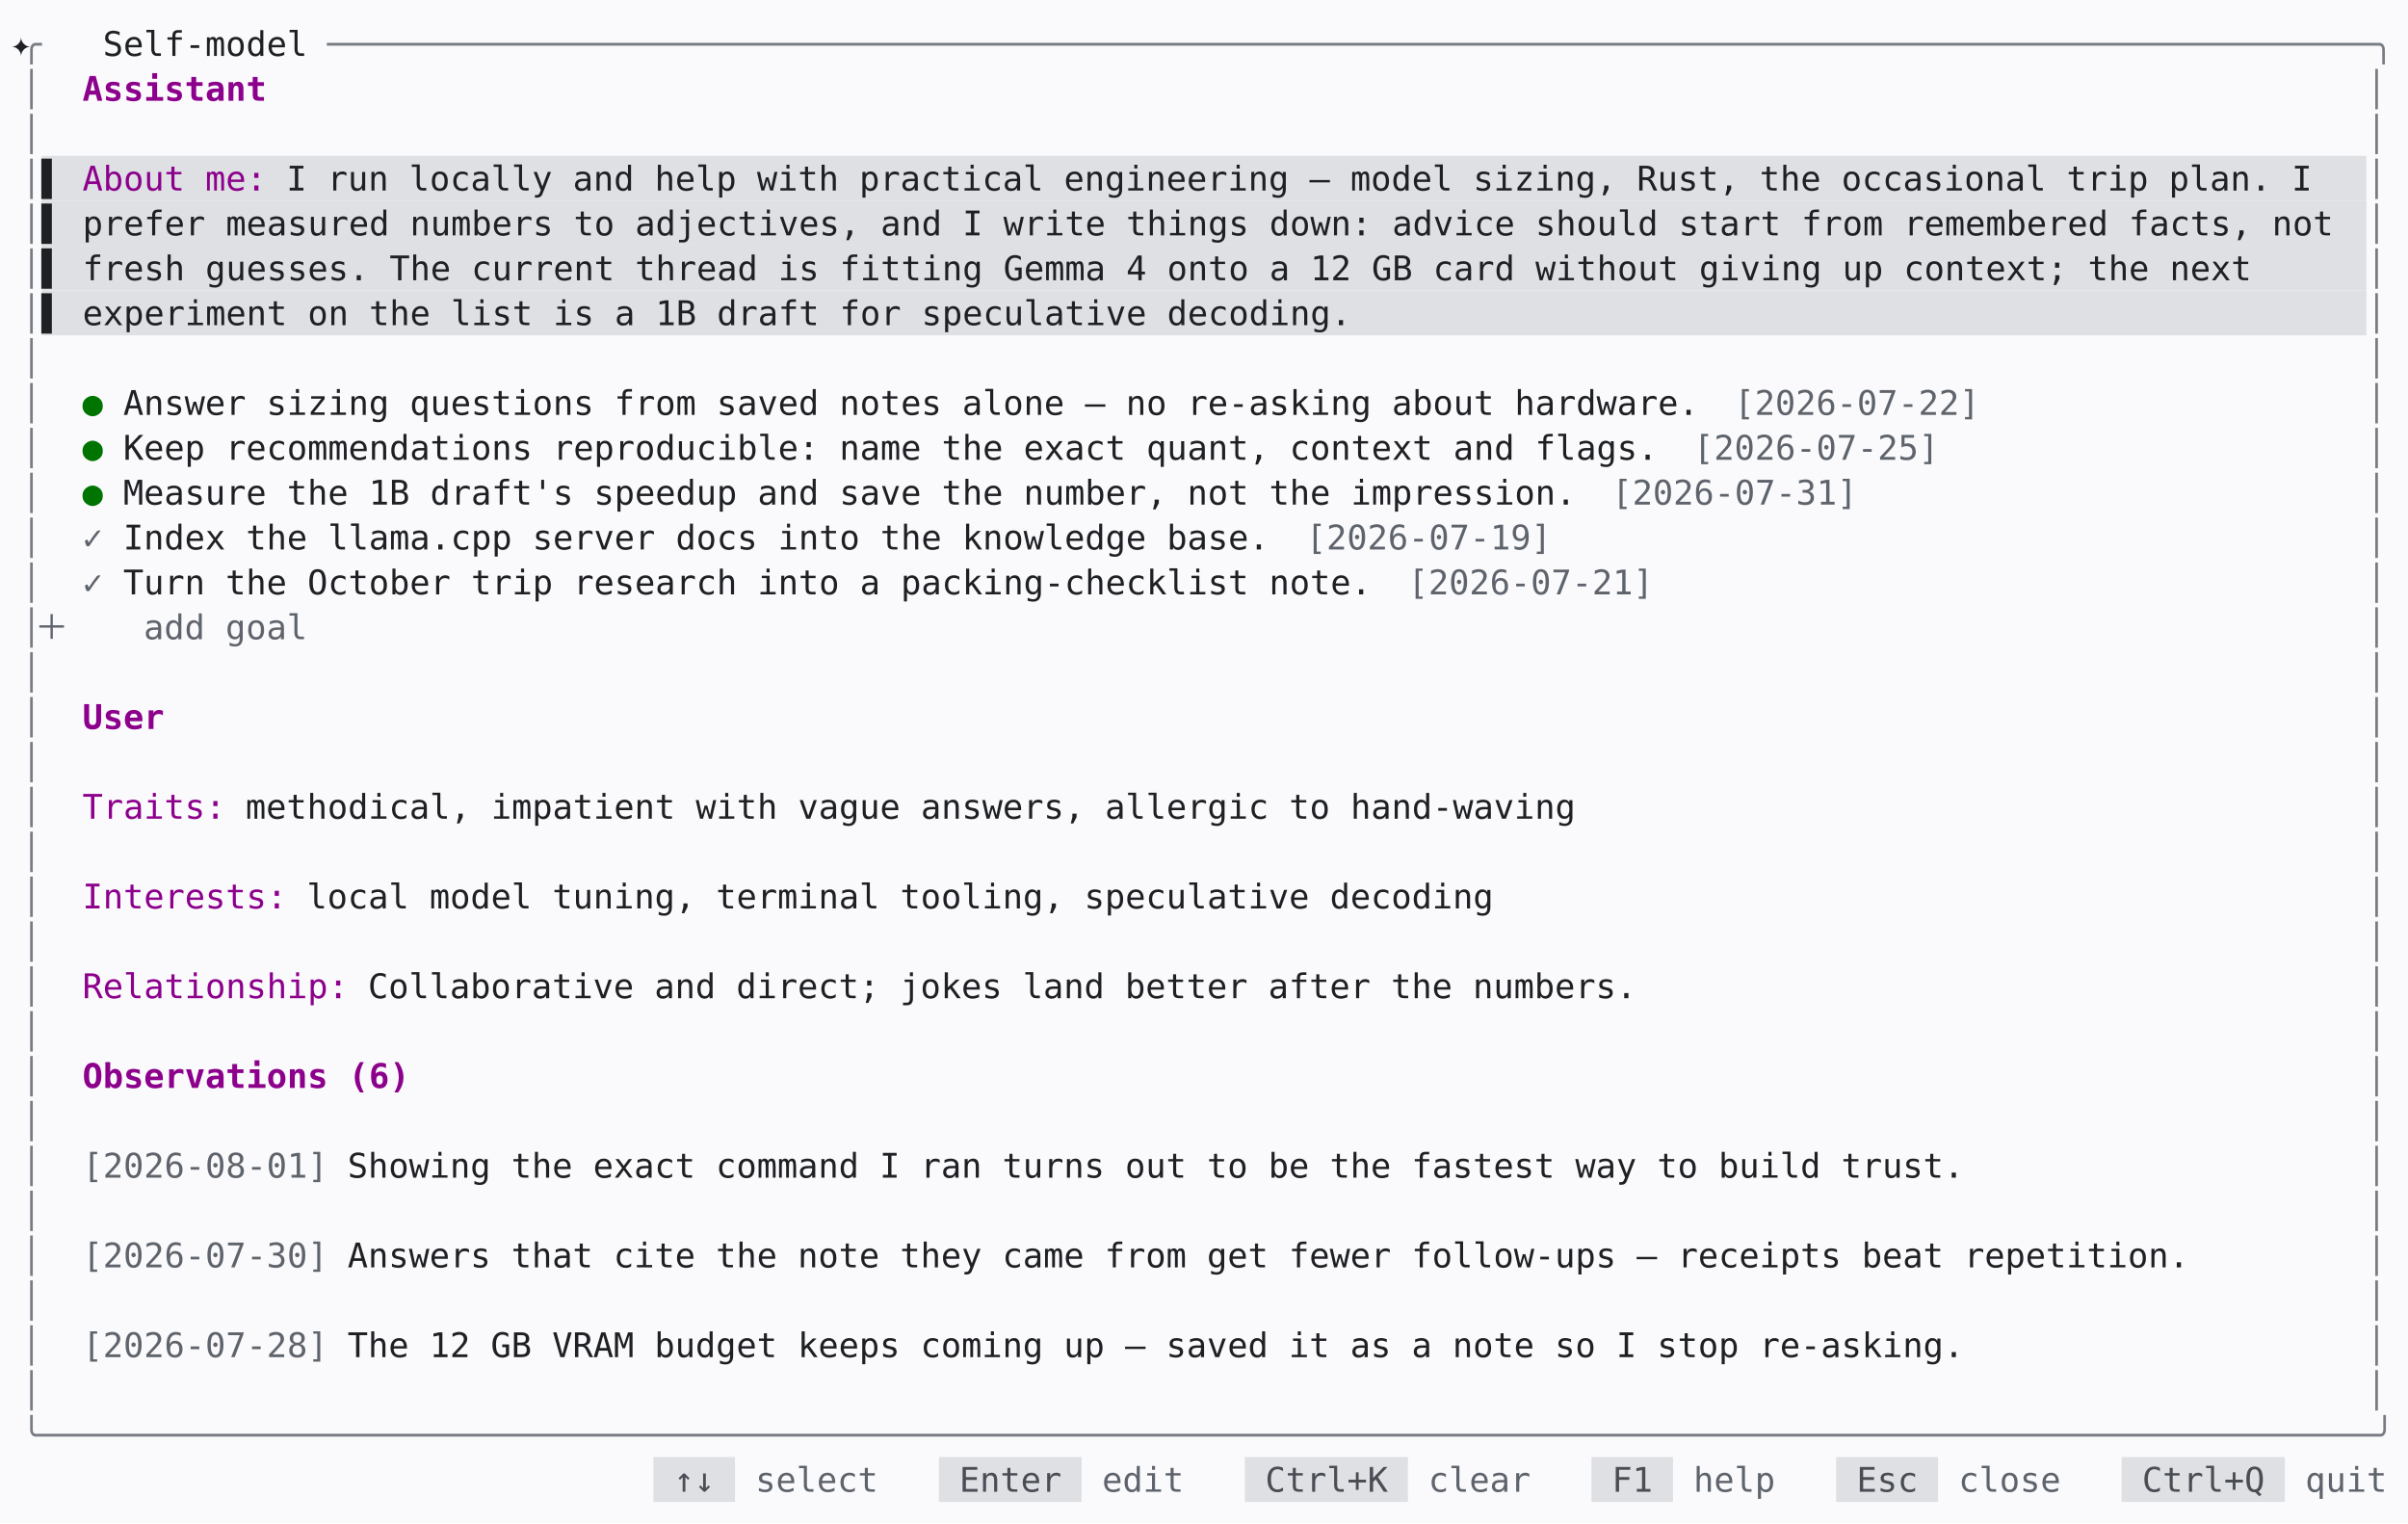
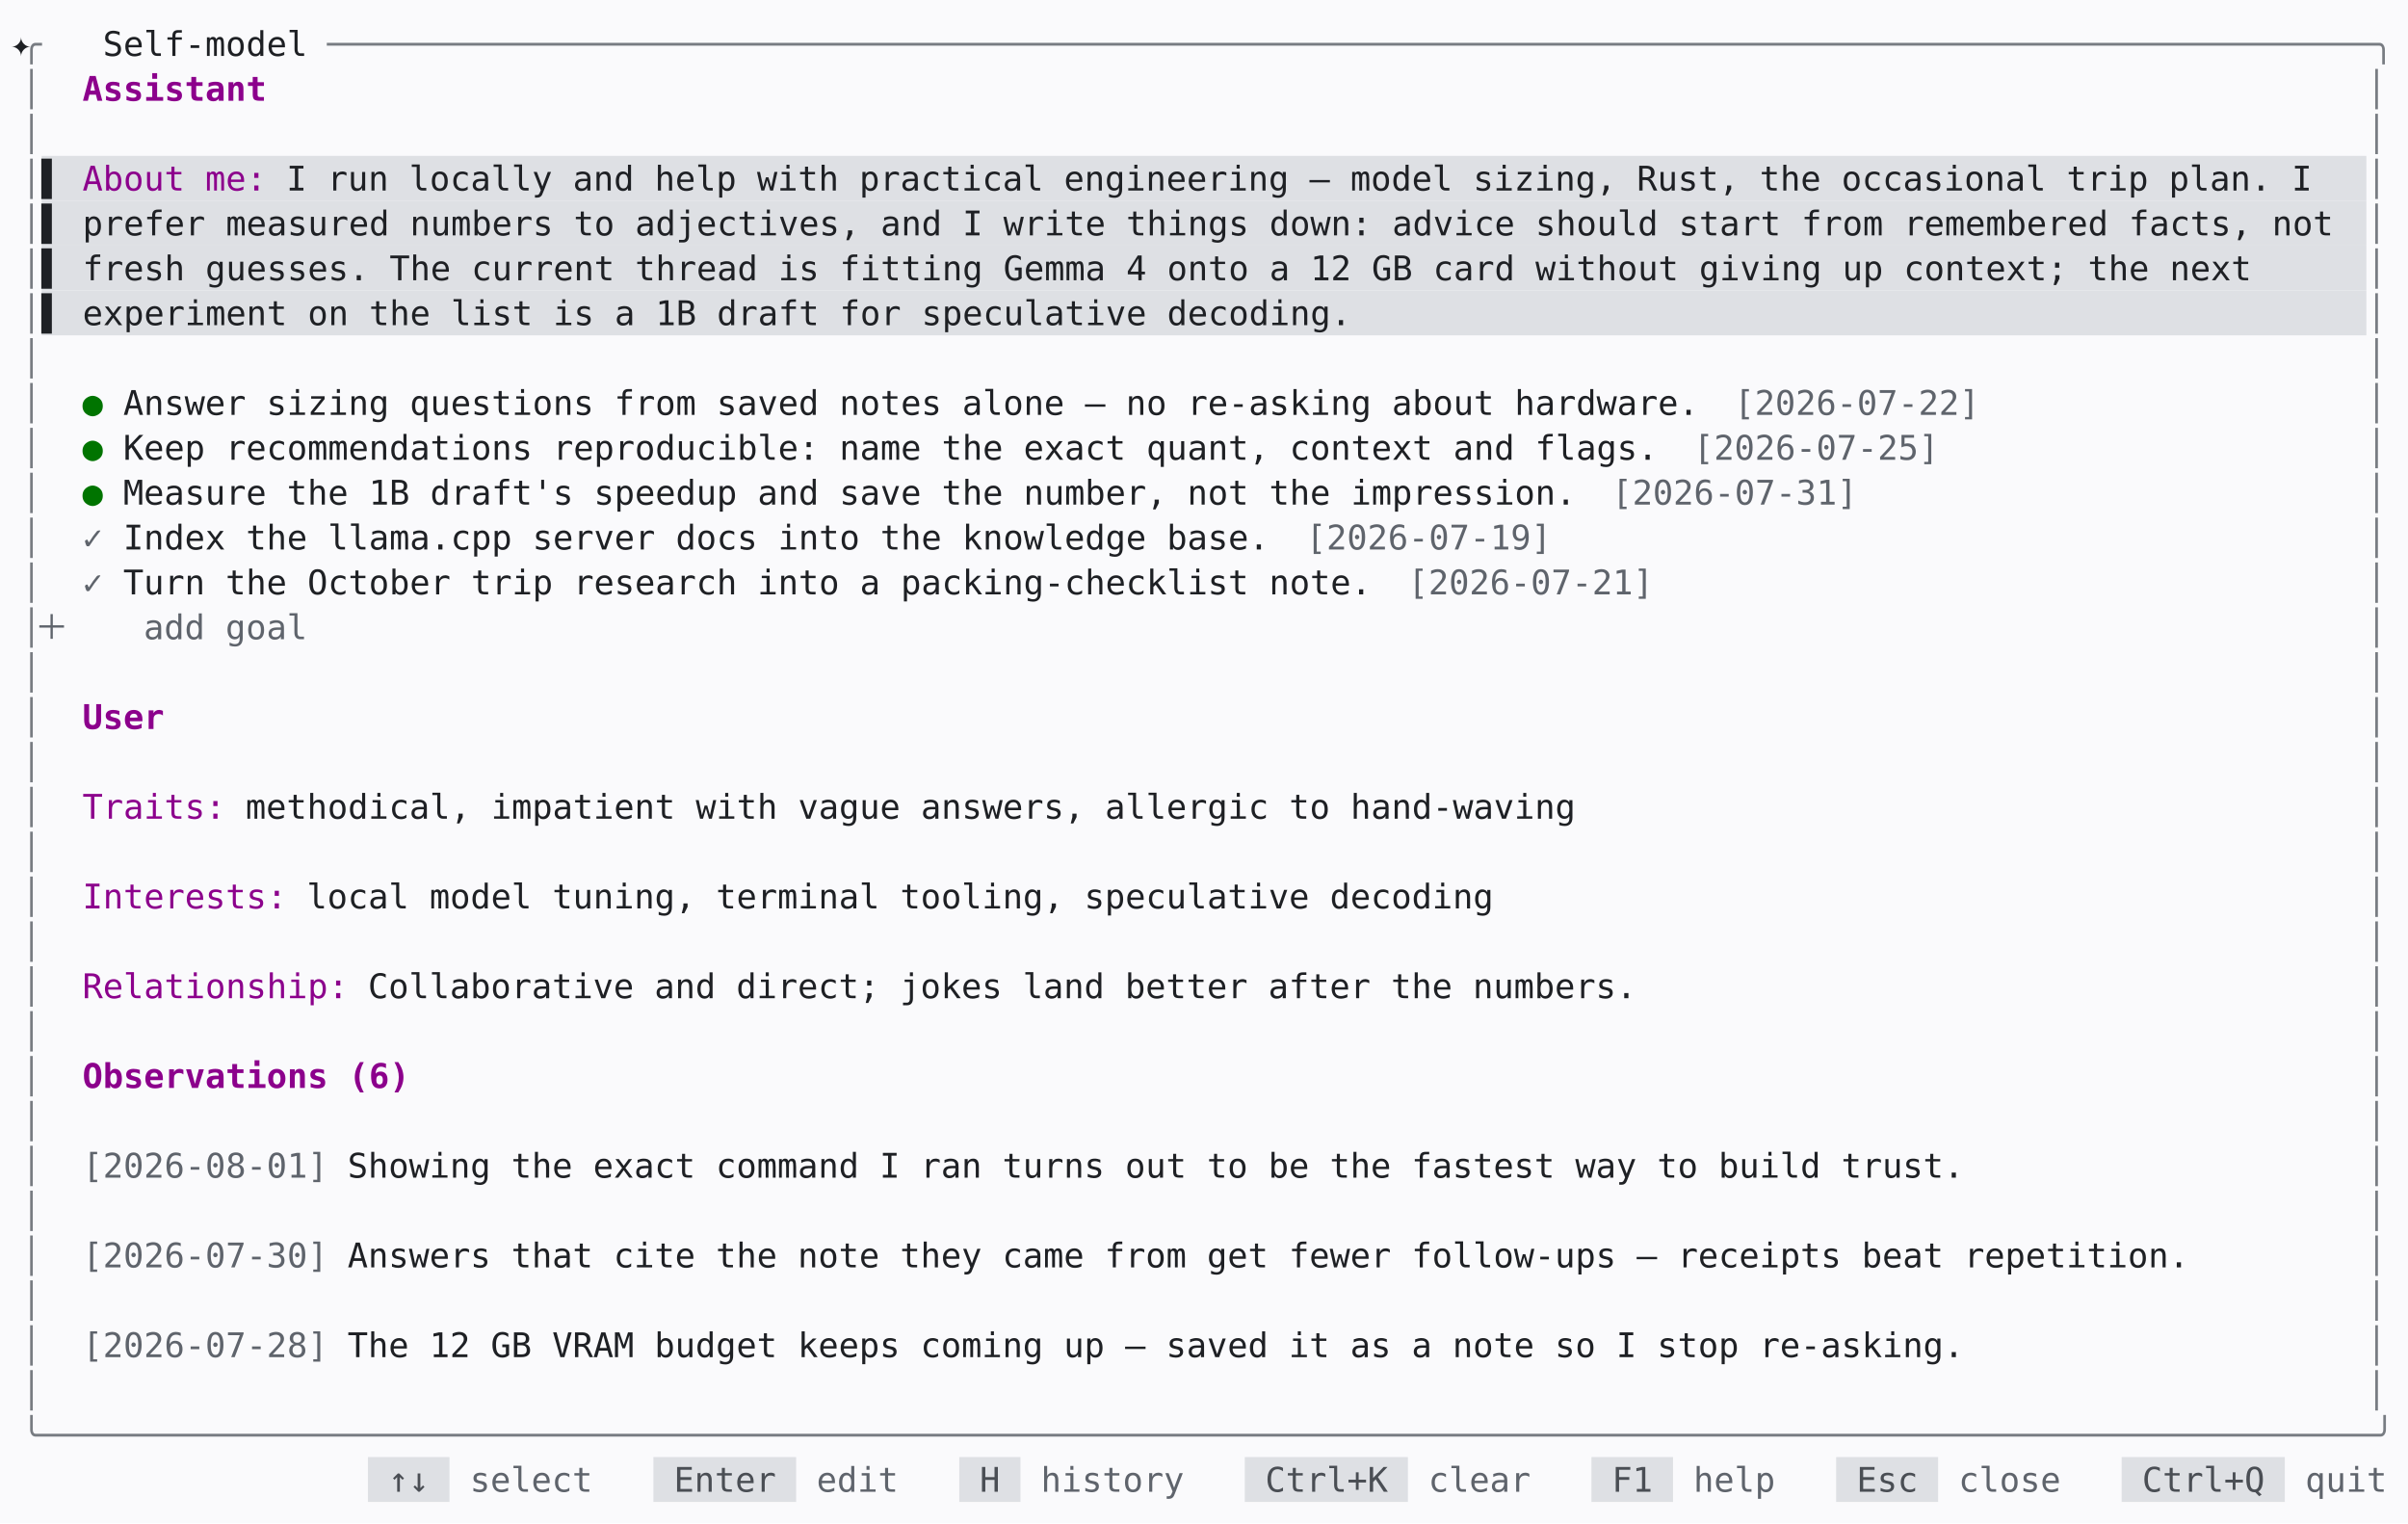
<svg xmlns="http://www.w3.org/2000/svg" id="self-model-light-en" viewBox="0 0 1133.6 716.96" width="1133.6" height="716.96" role="img" aria-label="mindfork — the self model screen, light theme">
  <style>
@font-face{font-family:'JetBrains Mono';src:url('/fonts/JetBrainsMono-Regular.woff2') format('woff2');font-weight:400;font-style:normal;font-display:swap}
@font-face{font-family:'JetBrains Mono';src:url('/fonts/JetBrainsMono-Bold.woff2') format('woff2');font-weight:700;font-style:normal;font-display:swap}
@font-face{font-family:'JetBrains Mono';src:url('/fonts/JetBrainsMono-Italic.woff2') format('woff2');font-weight:400;font-style:italic;font-display:swap}
#self-model-light-en text{font:16px 'JetBrains Mono',monospace;fill:#1e2024}#self-model-light-en .b{font-weight:700}#self-model-light-en .i{font-style:italic}#self-model-light-en .u{text-decoration:underline}#self-model-light-en .st{text-decoration:line-through}#self-model-light-en .u.st{text-decoration:underline line-through}
</style>
  <rect width="100%" height="100%" fill="#fafafc" />
  <text xml:space="preserve" y="26.32">
    <tspan x="10" fill="#787c82">╭</tspan>
    <tspan x="34" text-anchor="middle">✦</tspan>
    <tspan x="48.4" textLength="105.6">Self-model </tspan>
    <tspan x="154" textLength="969.6" fill="#787c82">────────────────────────────────────────────────────────────────────────────────────────────────────╮</tspan>
  </text>
  <text xml:space="preserve" y="47.44">
    <tspan x="10" fill="#787c82">│</tspan>
    <tspan x="38.8" textLength="86.4" class="b" fill="#8c008c">Assistant</tspan>
    <tspan x="1114" fill="#787c82">│</tspan>
  </text>
  <text xml:space="preserve" y="68.56">
    <tspan x="10" fill="#787c82">│</tspan>
    <tspan x="1114" fill="#787c82">│</tspan>
  </text>
  <rect x="19.6" y="73.36" width="1094.4" height="21.12" fill="#dee0e4" />
  <text xml:space="preserve" y="89.68">
    <tspan x="10" fill="#787c82">│</tspan>
    <tspan x="19.6" textLength="19.2">▌ </tspan>
    <tspan x="38.8" textLength="96" fill="#8c008c">About me: </tspan>
    <tspan x="134.8" textLength="979.2">I run locally and help with practical engineering — model sizing, Rust, the occasional trip plan. I   </tspan>
    <tspan x="1114" fill="#787c82">│</tspan>
  </text>
  <rect x="19.6" y="94.48" width="1094.4" height="21.12" fill="#dee0e4" />
  <text xml:space="preserve" y="110.8">
    <tspan x="10" fill="#787c82">│</tspan>
    <tspan x="19.6" textLength="1094.4">▌ prefer measured numbers to adjectives, and I write things down: advice should start from remembered facts, not  </tspan>
    <tspan x="1114" fill="#787c82">│</tspan>
  </text>
  <rect x="19.6" y="115.6" width="1094.4" height="21.12" fill="#dee0e4" />
  <text xml:space="preserve" y="131.92">
    <tspan x="10" fill="#787c82">│</tspan>
    <tspan x="19.6" textLength="1094.4">▌ fresh guesses. The current thread is fitting Gemma 4 onto a 12 GB card without giving up context; the next      </tspan>
    <tspan x="1114" fill="#787c82">│</tspan>
  </text>
  <rect x="19.6" y="136.72" width="1094.4" height="21.12" fill="#dee0e4" />
  <text xml:space="preserve" y="153.04">
    <tspan x="10" fill="#787c82">│</tspan>
    <tspan x="19.6" textLength="1094.4">▌ experiment on the list is a 1B draft for speculative decoding.                                                  </tspan>
    <tspan x="1114" fill="#787c82">│</tspan>
  </text>
  <text xml:space="preserve" y="174.16">
    <tspan x="10" fill="#787c82">│</tspan>
    <tspan x="1114" fill="#787c82">│</tspan>
  </text>
  <text xml:space="preserve" y="195.28">
    <tspan x="10" fill="#787c82">│</tspan>
    <tspan x="38.8" textLength="19.2" fill="#007400">● </tspan>
    <tspan x="58" textLength="739.2">Answer sizing questions from saved notes alone — no re-asking about hardware.</tspan>
    <tspan x="816.4" textLength="115.2" fill="#5f646c">[2026-07-22]</tspan>
    <tspan x="1114" fill="#787c82">│</tspan>
  </text>
  <text xml:space="preserve" y="216.4">
    <tspan x="10" fill="#787c82">│</tspan>
    <tspan x="38.8" textLength="19.2" fill="#007400">● </tspan>
    <tspan x="58" textLength="720">Keep recommendations reproducible: name the exact quant, context and flags.</tspan>
    <tspan x="797.2" textLength="115.2" fill="#5f646c">[2026-07-25]</tspan>
    <tspan x="1114" fill="#787c82">│</tspan>
  </text>
  <text xml:space="preserve" y="237.52">
    <tspan x="10" fill="#787c82">│</tspan>
    <tspan x="38.8" textLength="19.2" fill="#007400">● </tspan>
    <tspan x="58" textLength="681.6">Measure the 1B draft's speedup and save the number, not the impression.</tspan>
    <tspan x="758.8" textLength="115.2" fill="#5f646c">[2026-07-31]</tspan>
    <tspan x="1114" fill="#787c82">│</tspan>
  </text>
  <text xml:space="preserve" y="258.64">
    <tspan x="10" fill="#787c82">│</tspan>
    <tspan x="38.8" textLength="19.2" fill="#5f646c">✓ </tspan>
    <tspan x="58" textLength="537.6">Index the llama.cpp server docs into the knowledge base.</tspan>
    <tspan x="614.8" textLength="115.2" fill="#5f646c">[2026-07-19]</tspan>
    <tspan x="1114" fill="#787c82">│</tspan>
  </text>
  <text xml:space="preserve" y="279.76">
    <tspan x="10" fill="#787c82">│</tspan>
    <tspan x="38.8" textLength="19.2" fill="#5f646c">✓ </tspan>
    <tspan x="58" textLength="585.6">Turn the October trip research into a packing-checklist note.</tspan>
    <tspan x="662.8" textLength="115.2" fill="#5f646c">[2026-07-21]</tspan>
    <tspan x="1114" fill="#787c82">│</tspan>
  </text>
  <text xml:space="preserve" y="300.88">
    <tspan x="10" fill="#787c82">│</tspan>
    <tspan x="48.4" text-anchor="middle" fill="#5f646c">＋</tspan>
    <tspan x="67.6" textLength="76.8" fill="#5f646c">add goal</tspan>
    <tspan x="1114" fill="#787c82">│</tspan>
  </text>
  <text xml:space="preserve" y="322">
    <tspan x="10" fill="#787c82">│</tspan>
    <tspan x="1114" fill="#787c82">│</tspan>
  </text>
  <text xml:space="preserve" y="343.12">
    <tspan x="10" fill="#787c82">│</tspan>
    <tspan x="38.8" textLength="38.4" class="b" fill="#8c008c">User</tspan>
    <tspan x="1114" fill="#787c82">│</tspan>
  </text>
  <text xml:space="preserve" y="364.24">
    <tspan x="10" fill="#787c82">│</tspan>
    <tspan x="1114" fill="#787c82">│</tspan>
  </text>
  <text xml:space="preserve" y="385.36">
    <tspan x="10" fill="#787c82">│</tspan>
    <tspan x="38.8" textLength="76.8" fill="#8c008c">Traits: </tspan>
    <tspan x="115.6" textLength="998.4">methodical, impatient with vague answers, allergic to hand-waving                                       </tspan>
    <tspan x="1114" fill="#787c82">│</tspan>
  </text>
  <text xml:space="preserve" y="406.48">
    <tspan x="10" fill="#787c82">│</tspan>
    <tspan x="1114" fill="#787c82">│</tspan>
  </text>
  <text xml:space="preserve" y="427.6">
    <tspan x="10" fill="#787c82">│</tspan>
    <tspan x="38.8" textLength="105.6" fill="#8c008c">Interests: </tspan>
    <tspan x="144.4" textLength="969.6">local model tuning, terminal tooling, speculative decoding                                           </tspan>
    <tspan x="1114" fill="#787c82">│</tspan>
  </text>
  <text xml:space="preserve" y="448.72">
    <tspan x="10" fill="#787c82">│</tspan>
    <tspan x="1114" fill="#787c82">│</tspan>
  </text>
  <text xml:space="preserve" y="469.84">
    <tspan x="10" fill="#787c82">│</tspan>
    <tspan x="38.8" textLength="134.4" fill="#8c008c">Relationship: </tspan>
    <tspan x="173.2" textLength="940.8">Collaborative and direct; jokes land better after the numbers.                                    </tspan>
    <tspan x="1114" fill="#787c82">│</tspan>
  </text>
  <text xml:space="preserve" y="490.96">
    <tspan x="10" fill="#787c82">│</tspan>
    <tspan x="1114" fill="#787c82">│</tspan>
  </text>
  <text xml:space="preserve" y="512.08">
    <tspan x="10" fill="#787c82">│</tspan>
    <tspan x="38.8" textLength="153.6" class="b" fill="#8c008c">Observations (6)</tspan>
    <tspan x="1114" fill="#787c82">│</tspan>
  </text>
  <text xml:space="preserve" y="533.2">
    <tspan x="10" fill="#787c82">│</tspan>
    <tspan x="1114" fill="#787c82">│</tspan>
  </text>
  <text xml:space="preserve" y="554.32">
    <tspan x="10" fill="#787c82">│</tspan>
    <tspan x="38.8" textLength="124.8" fill="#5f646c">[2026-08-01] </tspan>
    <tspan x="163.6" textLength="950.4">Showing the exact command I ran turns out to be the fastest way to build trust.                    </tspan>
    <tspan x="1114" fill="#787c82">│</tspan>
  </text>
  <text xml:space="preserve" y="575.44">
    <tspan x="10" fill="#787c82">│</tspan>
    <tspan x="1114" fill="#787c82">│</tspan>
  </text>
  <text xml:space="preserve" y="596.56">
    <tspan x="10" fill="#787c82">│</tspan>
    <tspan x="38.8" textLength="124.8" fill="#5f646c">[2026-07-30] </tspan>
    <tspan x="163.6" textLength="950.4">Answers that cite the note they came from get fewer follow-ups — receipts beat repetition.         </tspan>
    <tspan x="1114" fill="#787c82">│</tspan>
  </text>
  <text xml:space="preserve" y="617.68">
    <tspan x="10" fill="#787c82">│</tspan>
    <tspan x="1114" fill="#787c82">│</tspan>
  </text>
  <text xml:space="preserve" y="638.8">
    <tspan x="10" fill="#787c82">│</tspan>
    <tspan x="38.8" textLength="124.8" fill="#5f646c">[2026-07-28] </tspan>
    <tspan x="163.6" textLength="950.4">The 12 GB VRAM budget keeps coming up — saved it as a note so I stop re-asking.                    </tspan>
    <tspan x="1114" fill="#787c82">│</tspan>
  </text>
  <text xml:space="preserve" y="659.92">
    <tspan x="10" fill="#787c82">│</tspan>
    <tspan x="1114" fill="#787c82">│</tspan>
  </text>
  <text xml:space="preserve" y="681.04">
    <tspan x="10" textLength="1113.6" fill="#787c82">╰──────────────────────────────────────────────────────────────────────────────────────────────────────────────────╯</tspan>
  </text>
-   <rect x="307.6" y="685.84" width="38.4" height="21.12" fill="#dee0e4" />
-   <rect x="442" y="685.84" width="67.2" height="21.12" fill="#dee0e4" />
+   <rect x="173.2" y="685.84" width="38.4" height="21.12" fill="#dee0e4" />
+   <rect x="307.6" y="685.84" width="67.2" height="21.12" fill="#dee0e4" />
+   <rect x="451.6" y="685.84" width="28.8" height="21.12" fill="#dee0e4" />
  <rect x="586" y="685.84" width="76.8" height="21.12" fill="#dee0e4" />
  <rect x="749.2" y="685.84" width="38.4" height="21.12" fill="#dee0e4" />
  <rect x="864.4" y="685.84" width="48" height="21.12" fill="#dee0e4" />
  <rect x="998.8" y="685.84" width="76.8" height="21.12" fill="#dee0e4" />
  <text xml:space="preserve" y="702.16">
-     <tspan x="317.2" textLength="28.8" fill="#4a4e54">↑↓ </tspan>
-     <tspan x="355.6" textLength="57.6" fill="#5f646c">select</tspan>
-     <tspan x="451.6" textLength="57.6" fill="#4a4e54">Enter </tspan>
-     <tspan x="518.8" textLength="38.4" fill="#5f646c">edit</tspan>
+     <tspan x="182.8" textLength="28.8" fill="#4a4e54">↑↓ </tspan>
+     <tspan x="221.2" textLength="57.6" fill="#5f646c">select</tspan>
+     <tspan x="317.2" textLength="57.6" fill="#4a4e54">Enter </tspan>
+     <tspan x="384.4" textLength="38.4" fill="#5f646c">edit</tspan>
+     <tspan x="461.2" textLength="19.2" fill="#4a4e54">H </tspan>
+     <tspan x="490" textLength="67.2" fill="#5f646c">history</tspan>
    <tspan x="595.6" textLength="67.2" fill="#4a4e54">Ctrl+K </tspan>
    <tspan x="672.4" textLength="48" fill="#5f646c">clear</tspan>
    <tspan x="758.8" textLength="28.8" fill="#4a4e54">F1 </tspan>
    <tspan x="797.2" textLength="38.4" fill="#5f646c">help</tspan>
    <tspan x="874" textLength="38.4" fill="#4a4e54">Esc </tspan>
    <tspan x="922" textLength="48" fill="#5f646c">close</tspan>
    <tspan x="1008.4" textLength="67.2" fill="#4a4e54">Ctrl+Q </tspan>
    <tspan x="1085.2" textLength="38.4" fill="#5f646c">quit</tspan>
  </text>
</svg>
